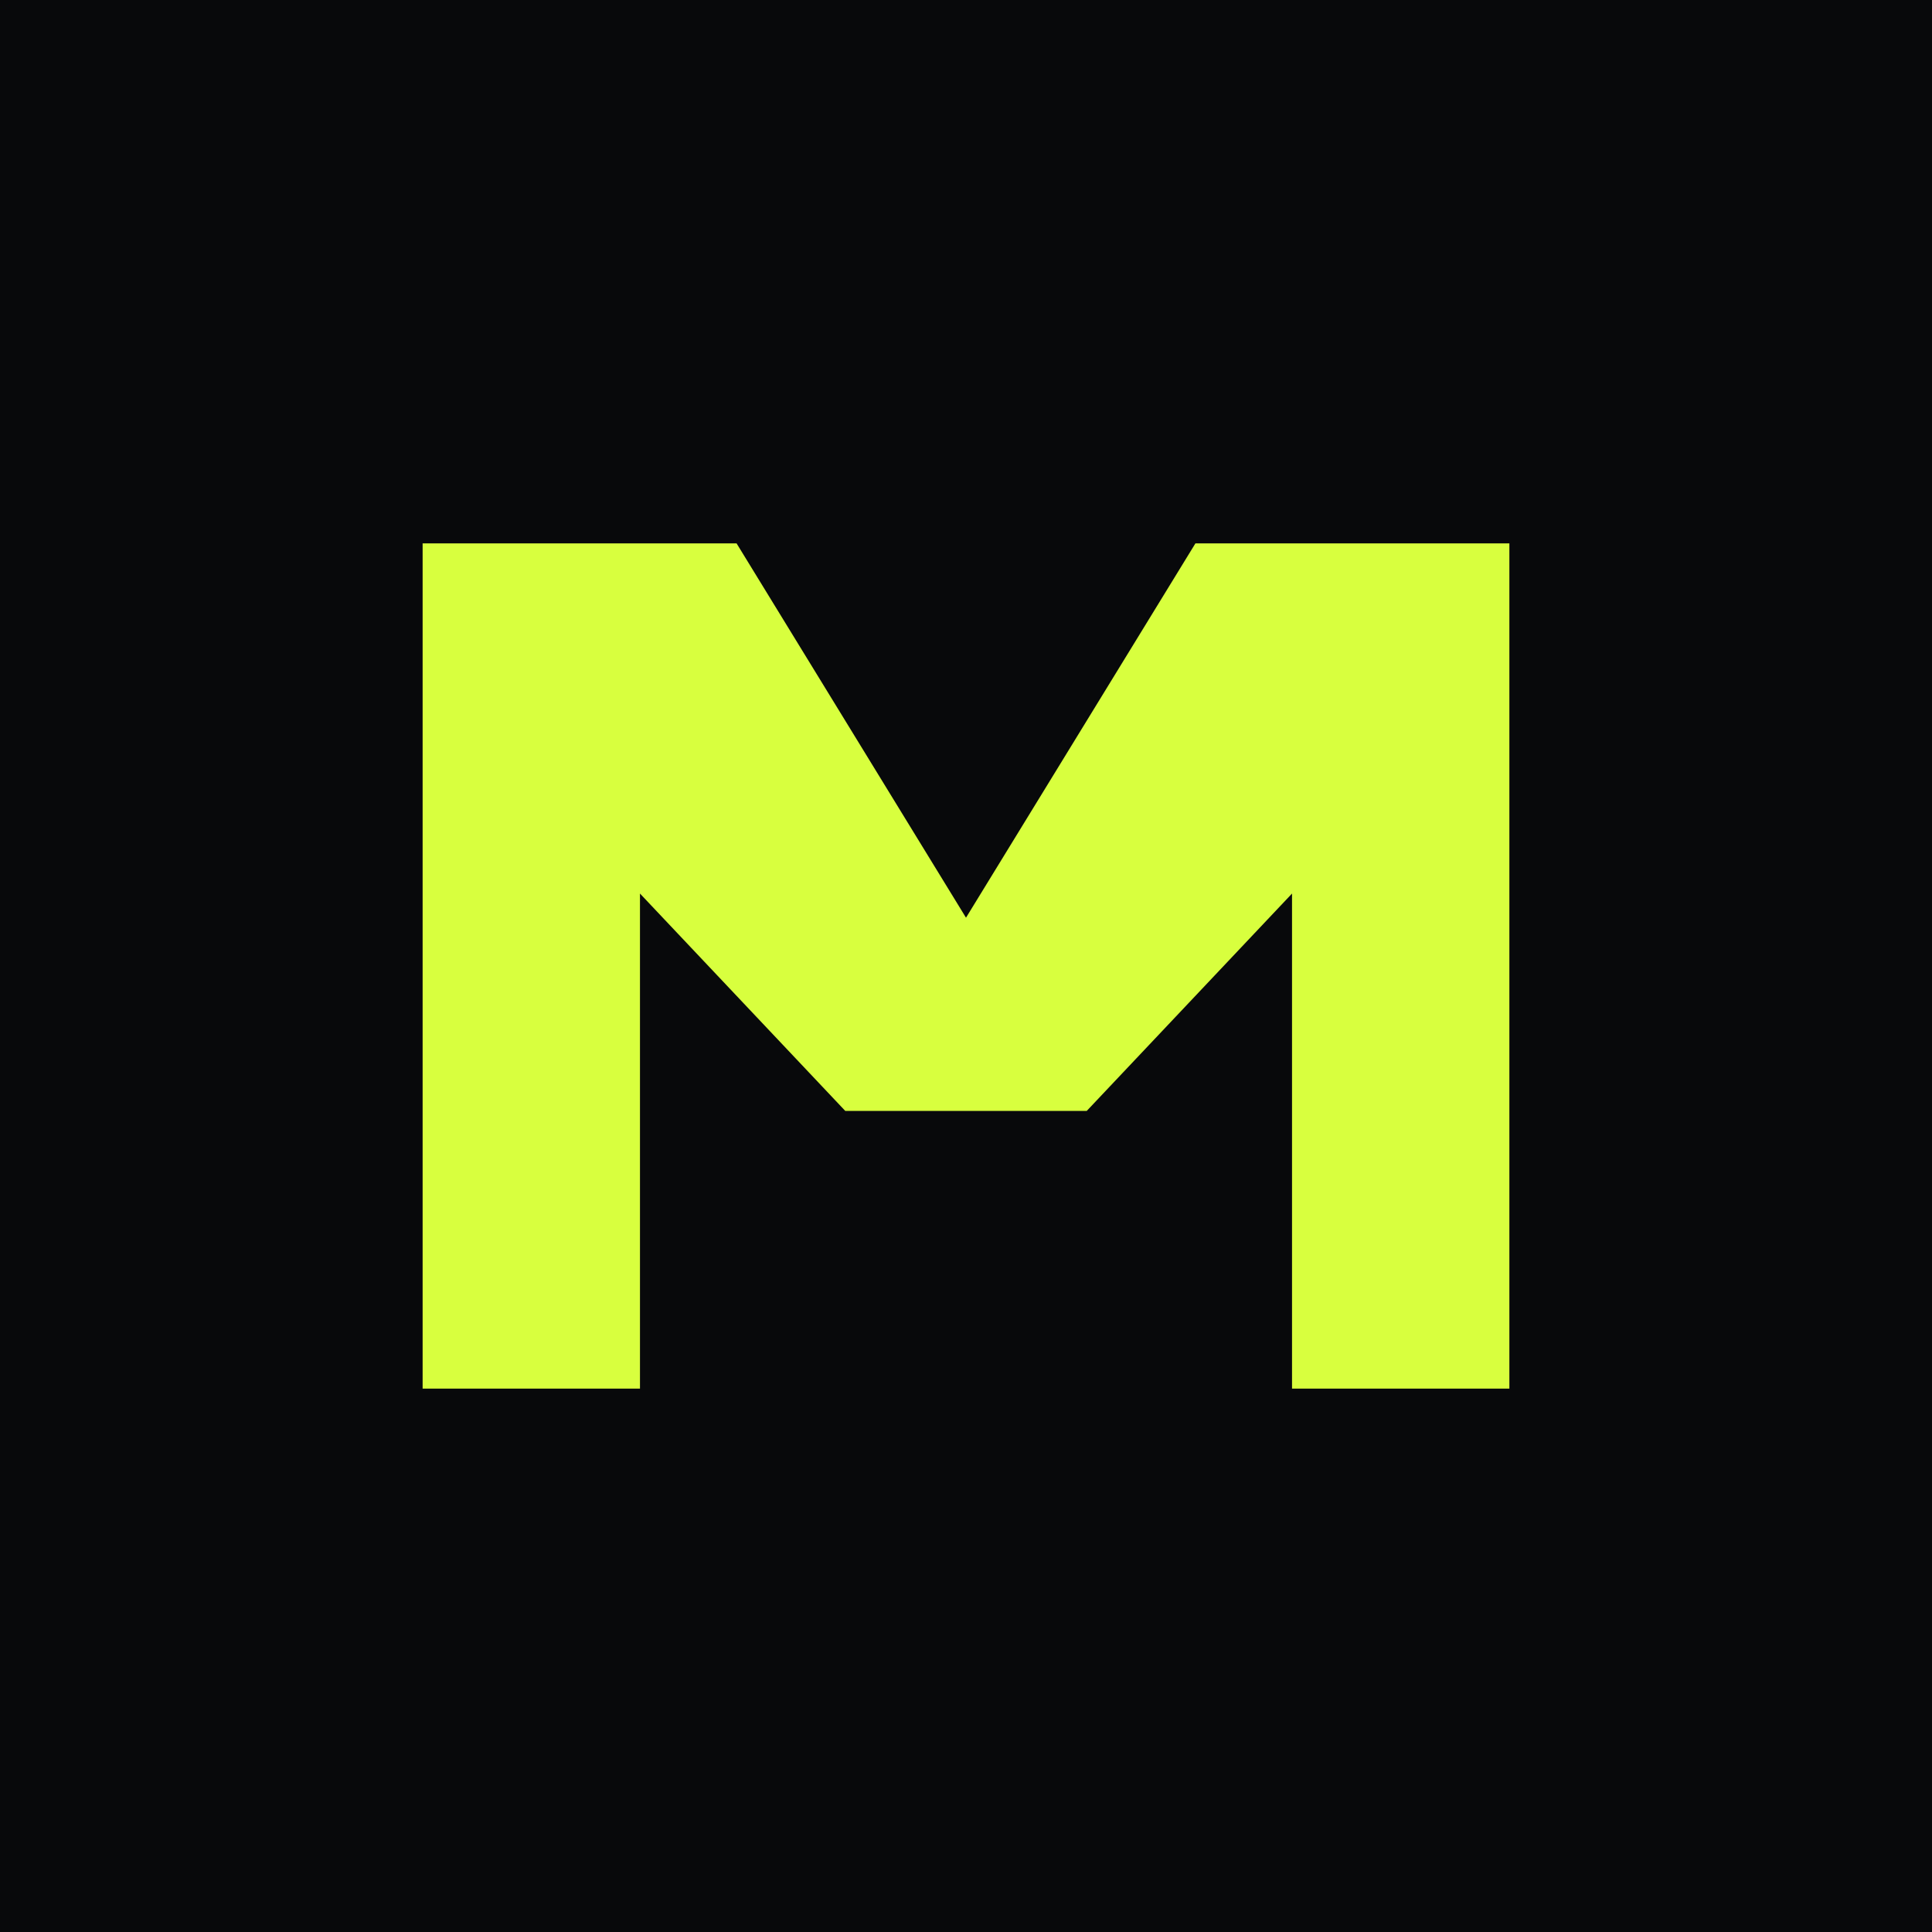
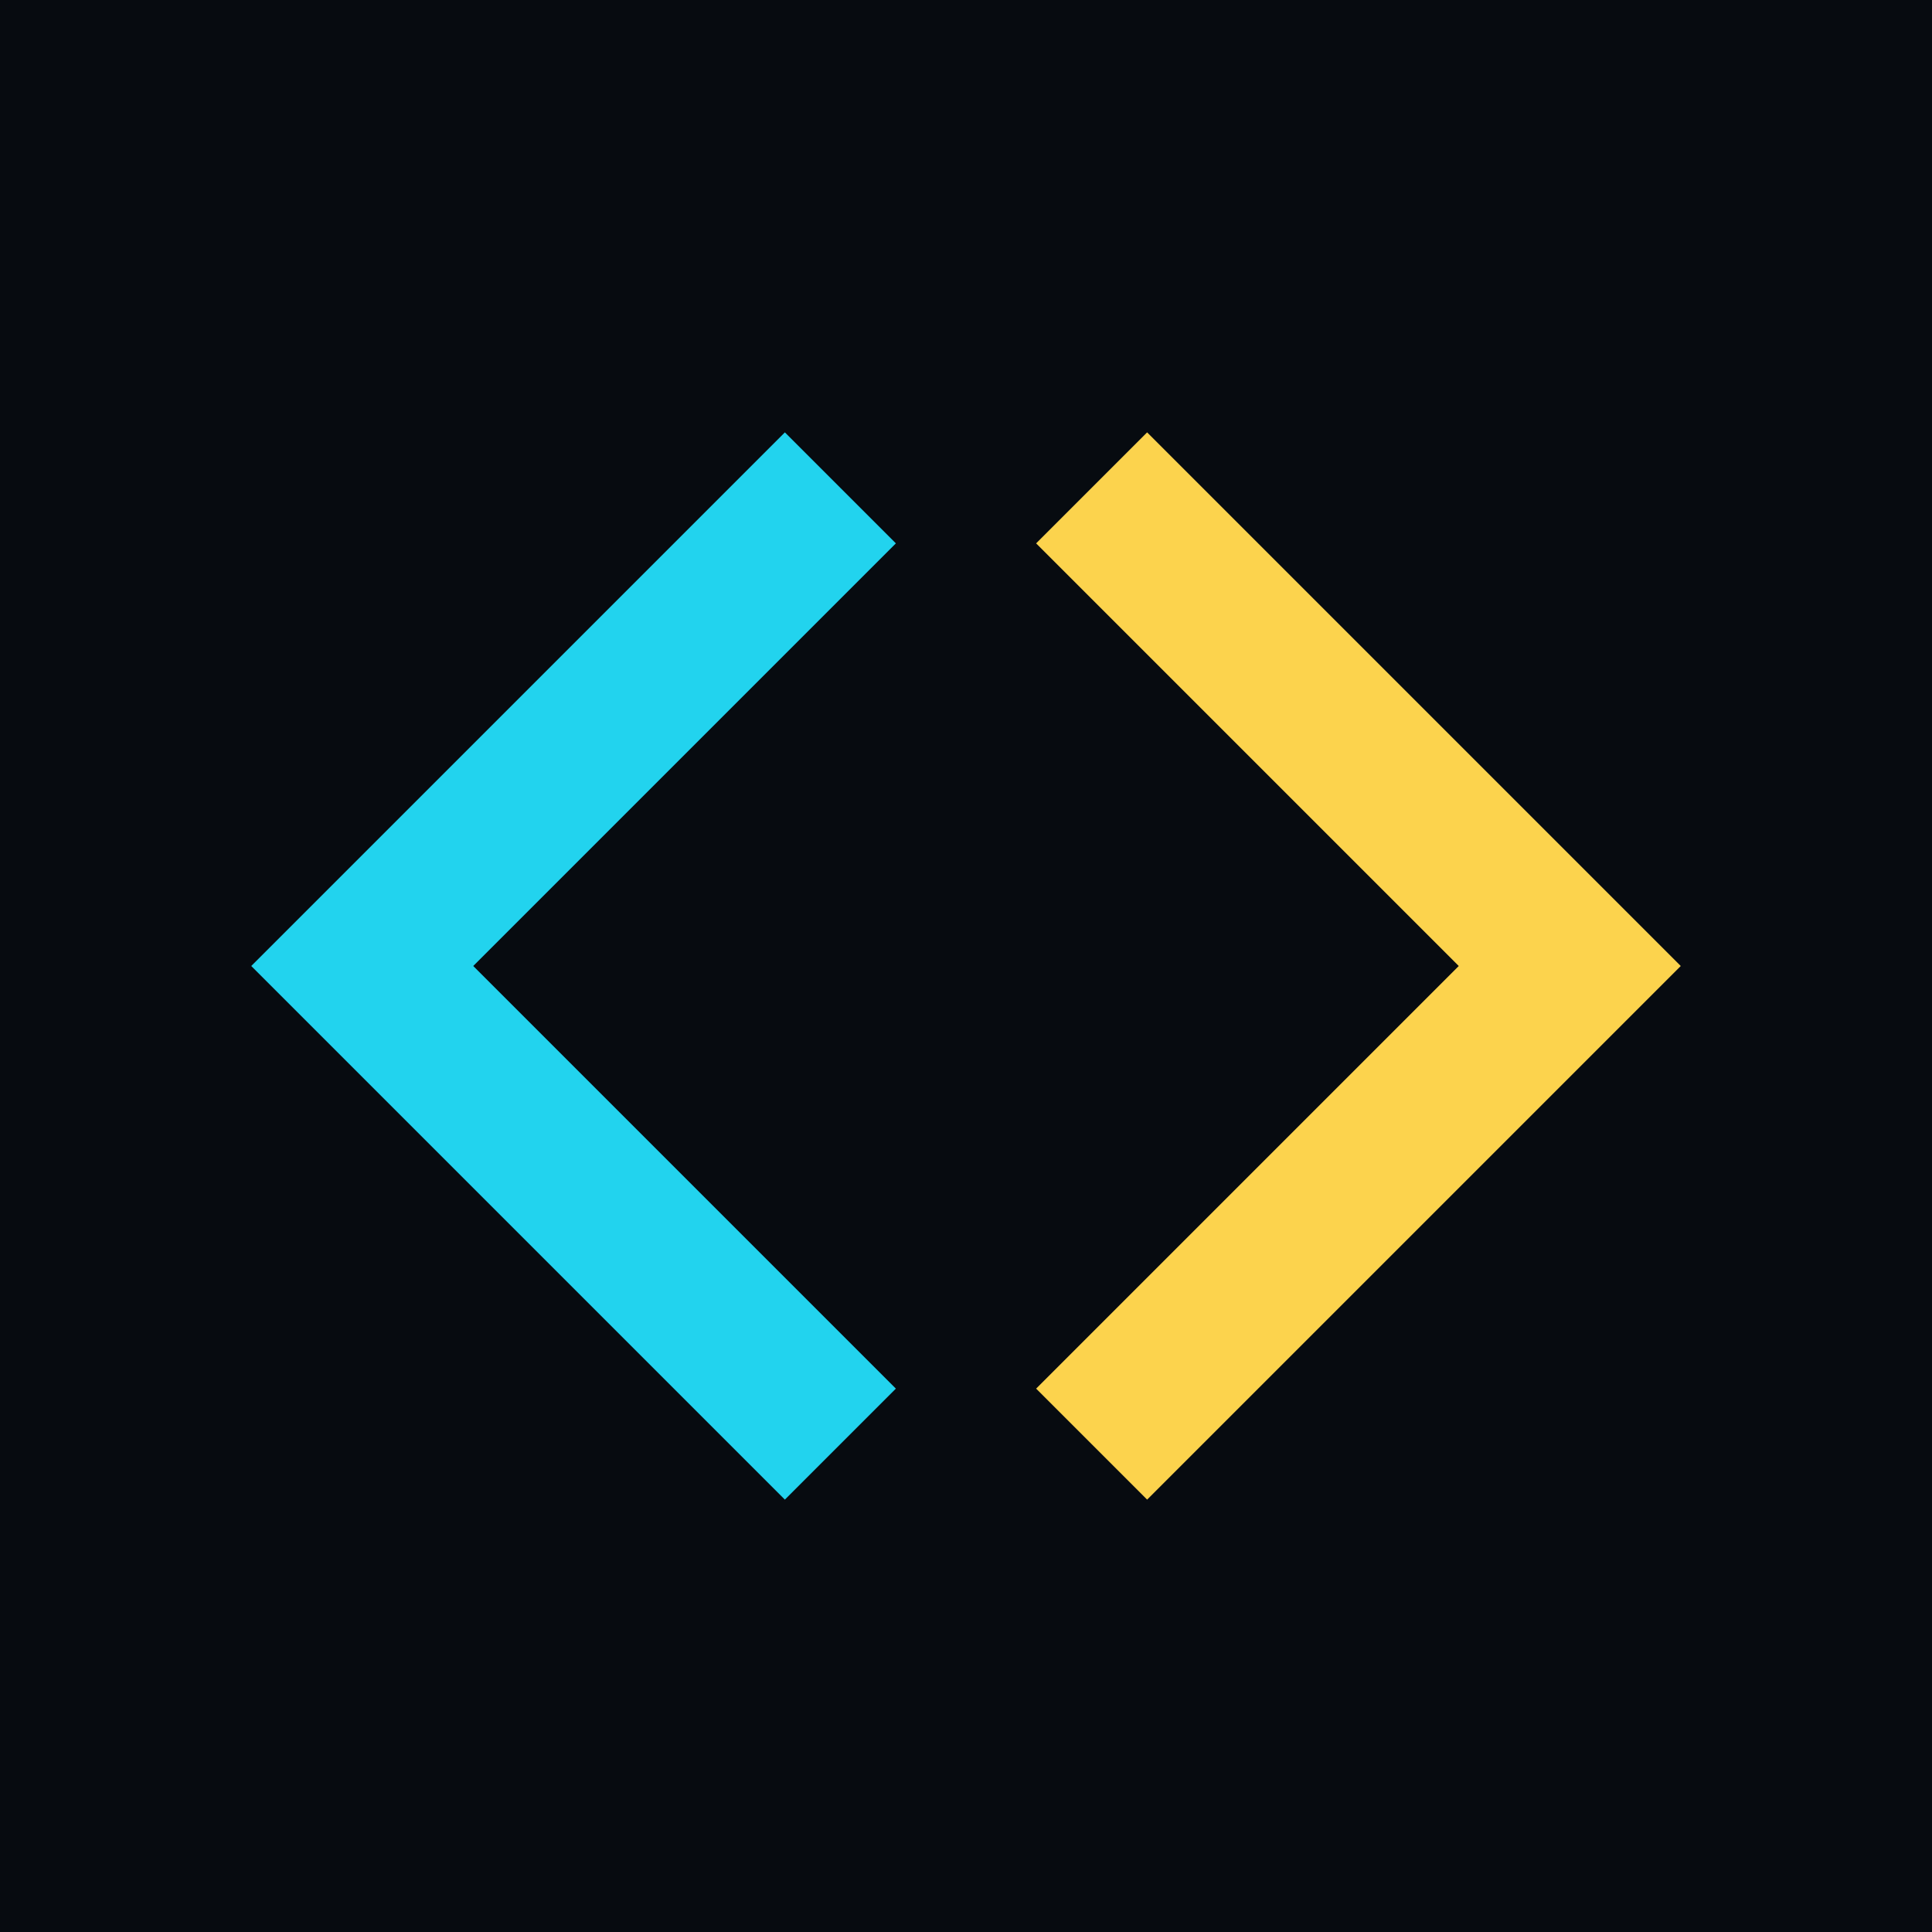
<svg xmlns="http://www.w3.org/2000/svg" viewBox="0 0 32 32">
-   <rect width="32" height="32" fill="#08090b" />
-   <path d="M7 23V9h5.2l3.8 6.2L19.8 9H25v14h-3.6v-8.2L18 18.4h-4L10.6 14.8V23H7z" fill="#d8ff3e" />
+   <rect width="32" height="32" fill="#070b10" />
+   <path d="M13 9 L6 16 L13 23" fill="none" stroke="#22d3ee" stroke-width="2.6" stroke-linecap="square" />
+   <path d="M19 9 L26 16 L19 23" fill="none" stroke="#fcd34d" stroke-width="2.6" stroke-linecap="square" />
</svg>
